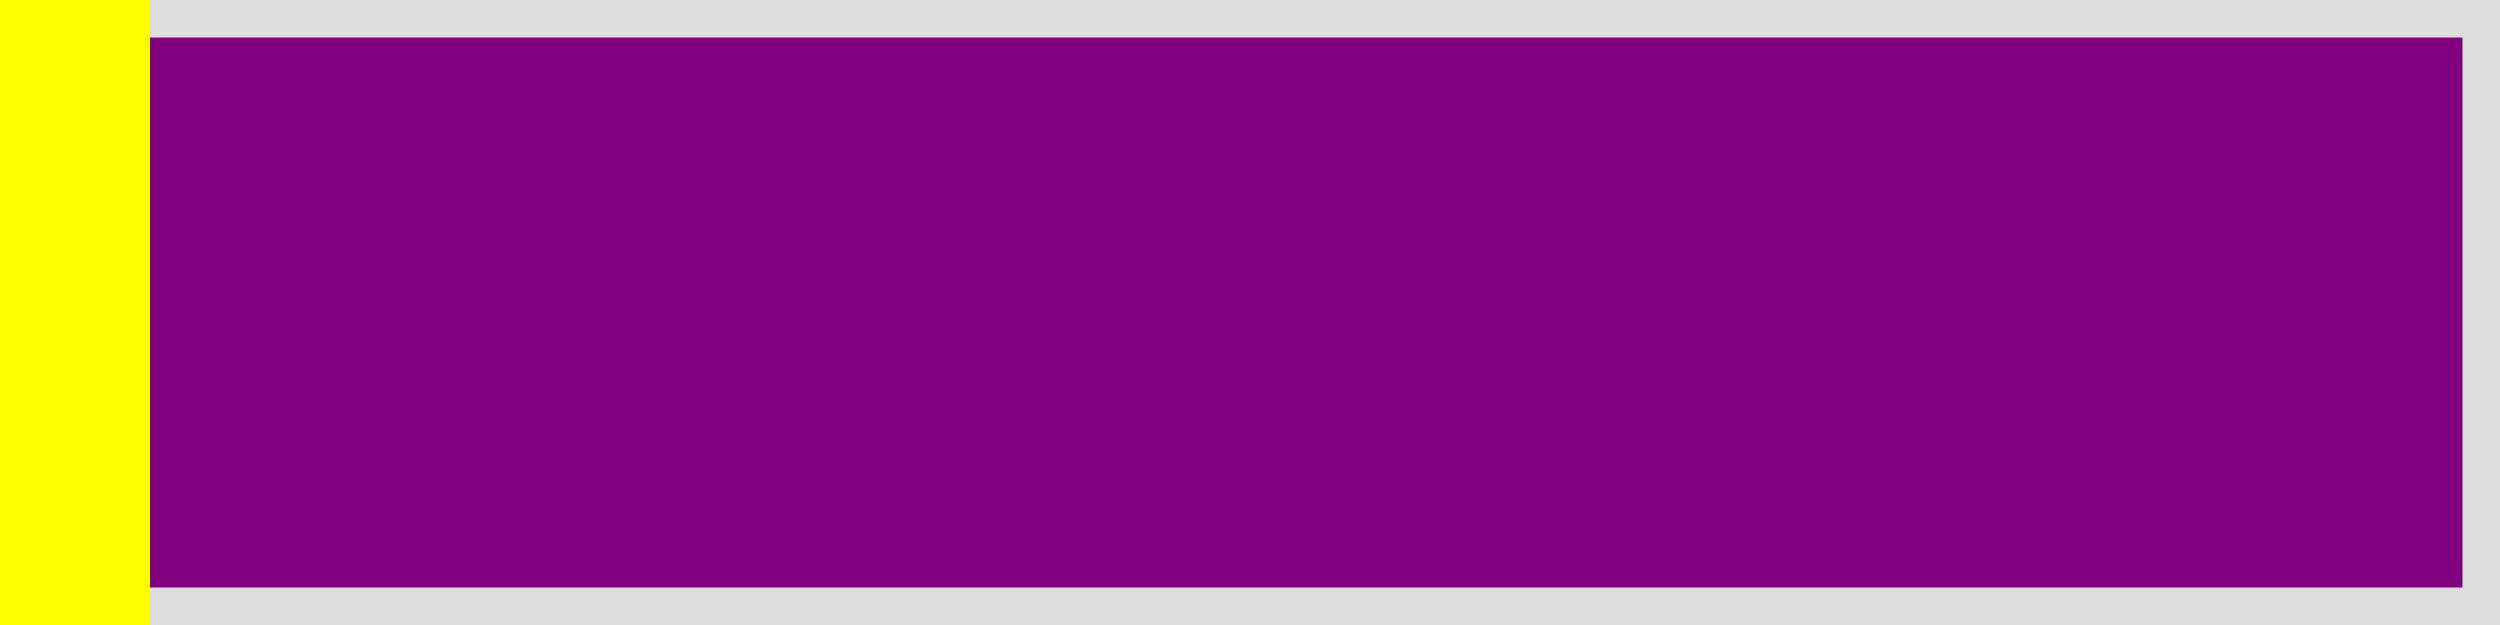
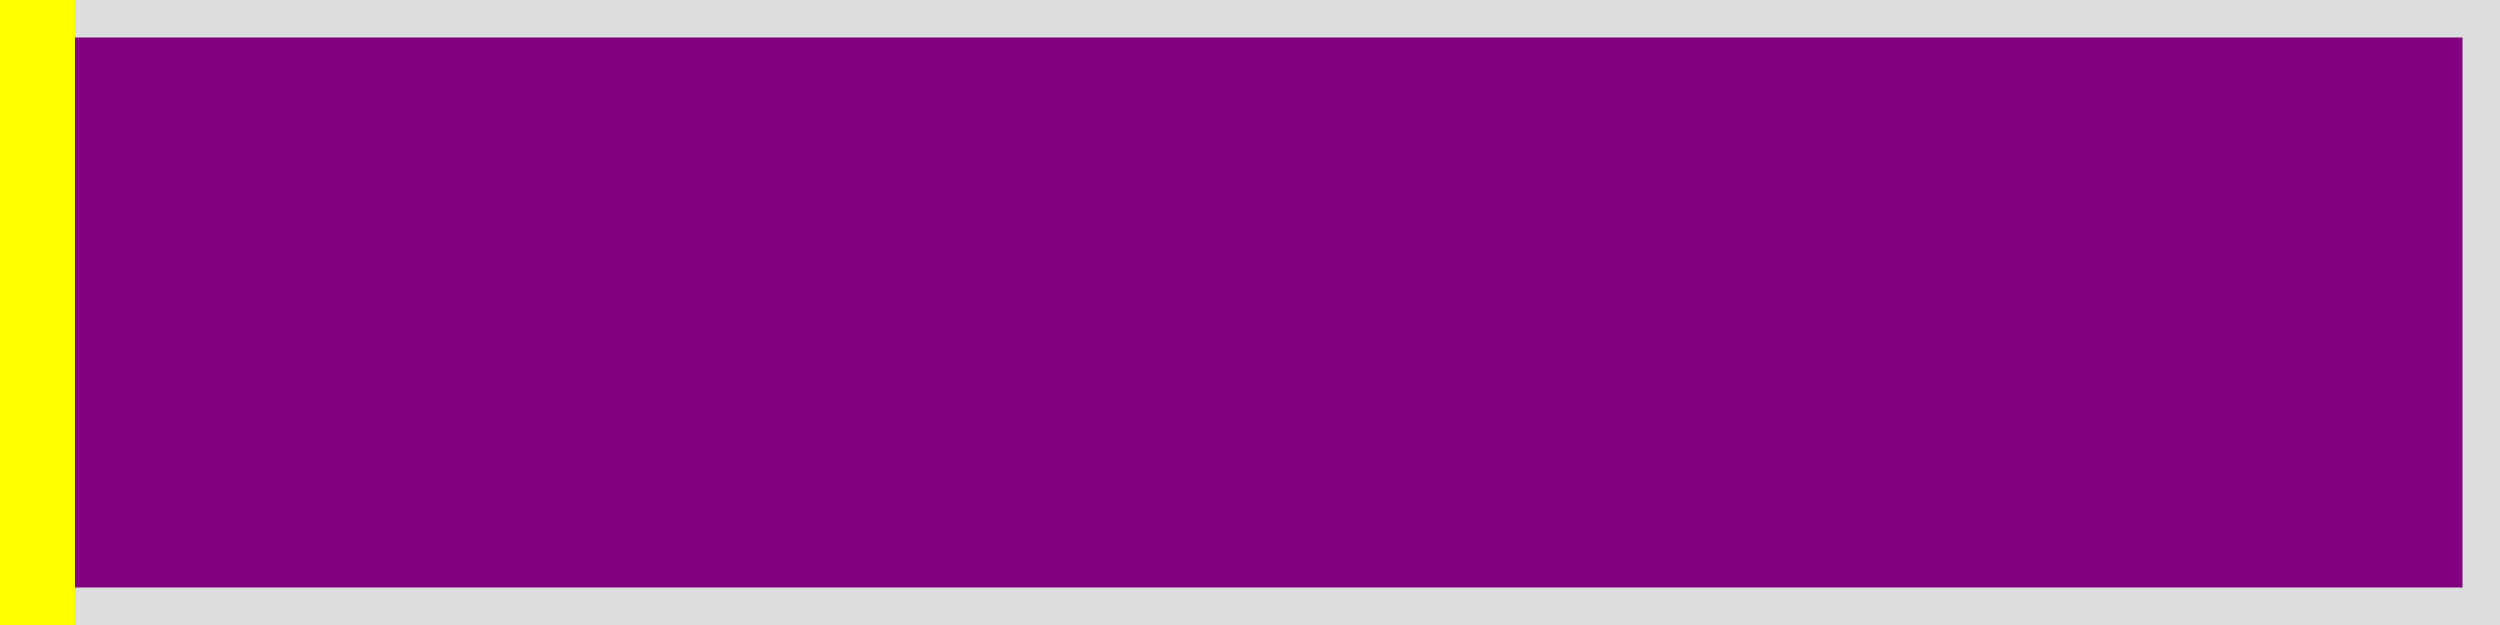
<svg xmlns="http://www.w3.org/2000/svg" viewBox="0 0 100 25" style="fill:purple; stroke-width:3; stroke:#ddd" width="100%" height="100%">
  <rect x="0" y="0" width="100" height="25" fill="#ddd" stroke-width="0" />
  <defs>
    <clipPath id="minichart-1">
      <rect width="100" height="25" />
    </clipPath>
  </defs>
  <g clip-path="url(#minichart-1)">
    <rect x="0.0" y="0" height="25" width="100.0" style="fill:purple; stroke-width:3; stroke:#ddd" />
-     <rect x="0" y="0" height="25" width="6" fill="yellow" stroke-width="0" />
+     <line x1="0.0" x2="0.0" y1="0" y2="25" stroke="yellow" stroke-width="6" />
  </g>
</svg>
